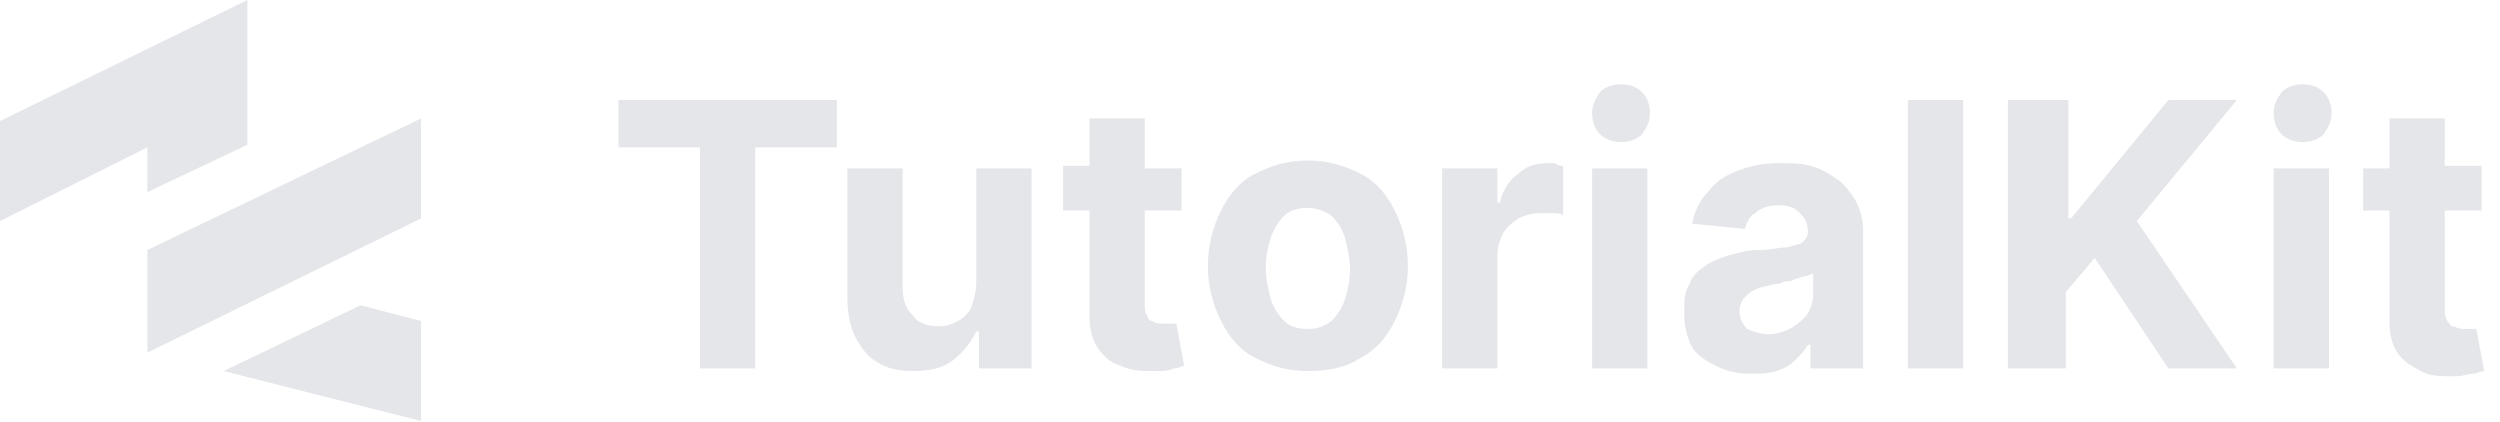
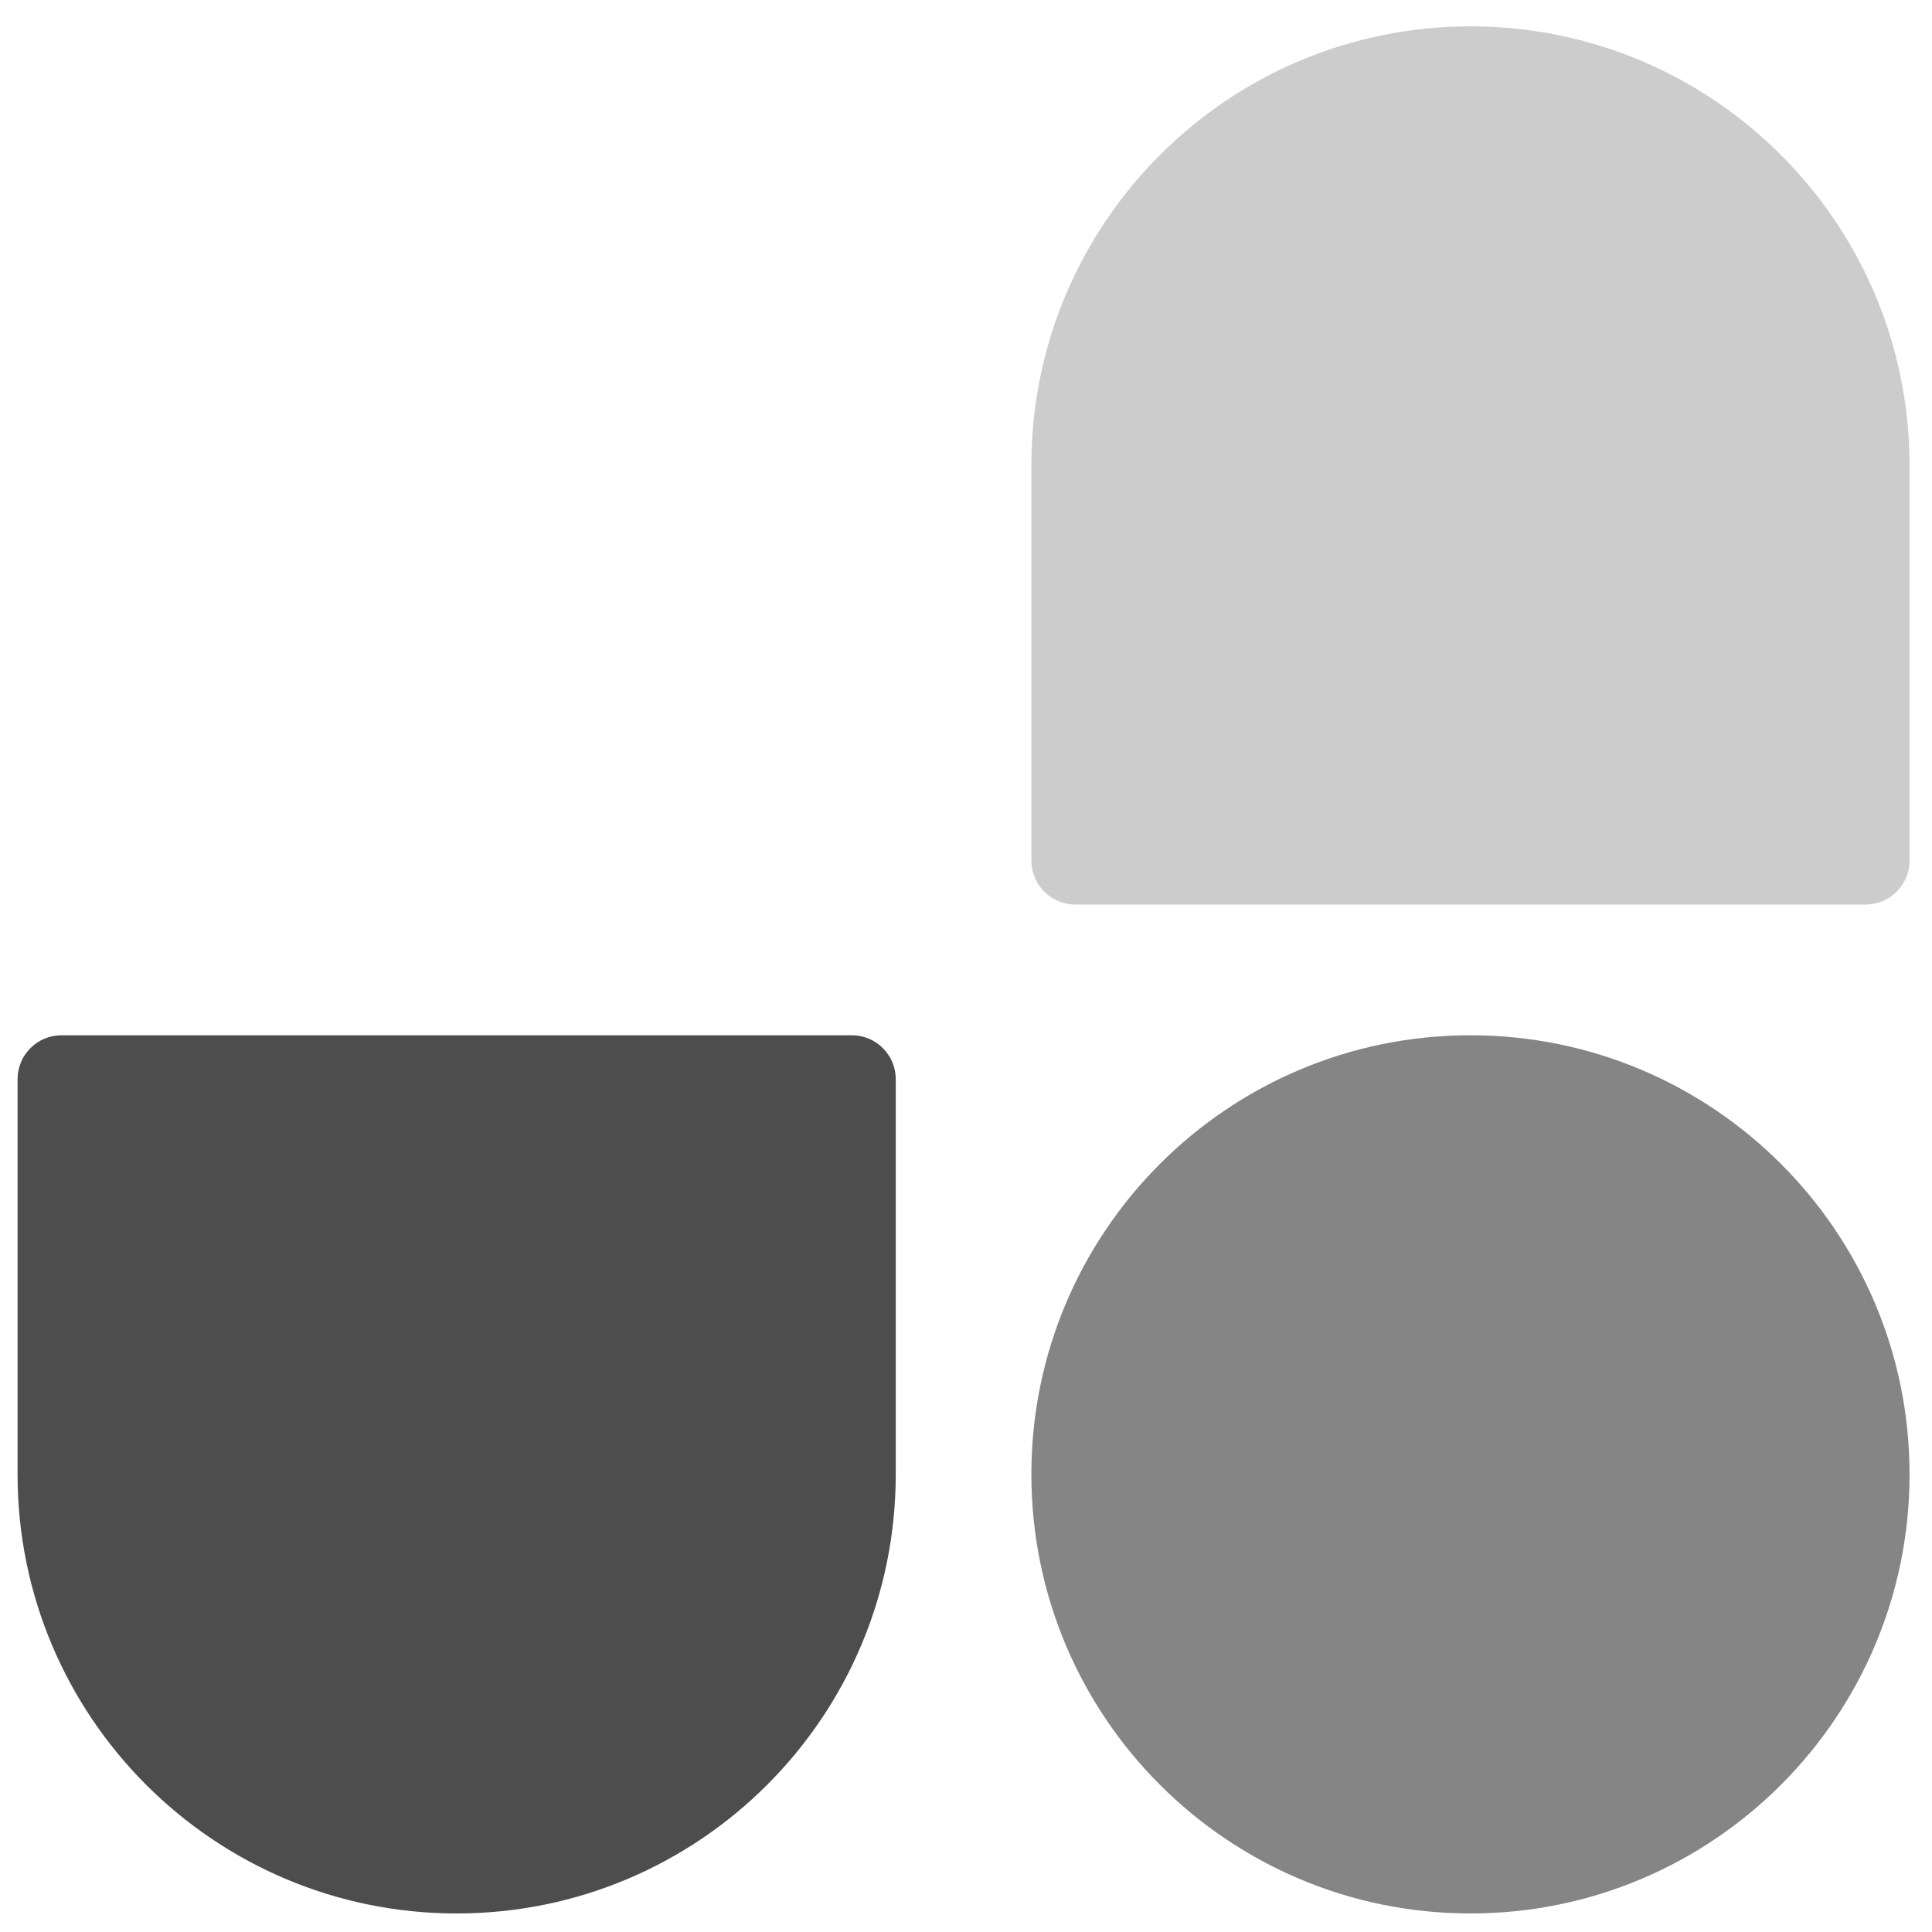
- <svg xmlns="http://www.w3.org/2000/svg" viewBox="0 0 95 16" fill="none">
-   <path d="M60.5 14V6.4H62.6V14H60.5ZM61.6 5.4C61.3 5.4 61 5.3 60.8 5.1C60.6 4.9 60.5 4.6 60.5 4.3C60.5 4 60.6 3.8 60.8 3.5C61 3.3 61.3 3.2 61.6 3.2C61.9 3.2 62.2 3.3 62.4 3.5C62.6 3.7 62.7 4 62.7 4.3C62.7 4.6 62.6 4.8 62.4 5.1C62.2 5.3 61.9 5.4 61.6 5.4ZM86.4 14V6.4H88.5V14H86.4ZM87.5 5.4C87.2 5.4 86.9 5.3 86.7 5.1C86.5 4.9 86.4 4.6 86.4 4.3C86.4 4 86.5 3.8 86.7 3.5C86.9 3.3 87.2 3.2 87.5 3.2C87.8 3.2 88.1 3.3 88.3 3.5C88.5 3.7 88.6 4 88.6 4.3C88.6 4.6 88.5 4.8 88.3 5.1C88.1 5.3 87.8 5.4 87.5 5.4ZM94.3 6.4V8H92.9V11.7C92.9 11.9 92.9 12 93 12.2C93.1 12.3 93.1 12.4 93.2 12.4C93.3 12.4 93.4 12.5 93.6 12.5C93.7 12.5 93.8 12.5 93.9 12.5C94 12.5 94.1 12.5 94.1 12.5L94.4 14.1C94.3 14.1 94.1 14.2 94 14.2C93.8 14.2 93.6 14.3 93.3 14.3C92.8 14.3 92.3 14.3 92 14.1C91.6 13.9 91.3 13.7 91.1 13.4C90.9 13.1 90.8 12.7 90.8 12.2V8H89.8V6.4H90.8V4.5H92.9V6.3H94.3V6.4ZM76.3 3.8V14H78.5V11.1L79.6 9.8L82.4 14H85L81.2 8.4L85 3.8H82.4L78.7 8.3H78.6V3.8H76.3ZM74.6 3.8V14H72.5V3.8H74.6ZM65.2 13.9C65.6 14.1 66 14.2 66.5 14.2C66.9 14.2 67.2 14.2 67.5 14.1C67.8 14 68 13.9 68.2 13.7C68.4 13.5 68.6 13.3 68.7 13.1H68.8V14H70.8V8.8C70.8 8.3 70.7 8 70.5 7.6C70.3 7.3 70.1 7 69.8 6.8C69.5 6.6 69.2 6.4 68.8 6.3C68.4 6.2 68 6.2 67.6 6.2C67 6.2 66.5 6.3 66 6.5C65.5 6.7 65.2 6.9 64.9 7.3C64.6 7.6 64.4 8 64.3 8.5L66.3 8.7C66.4 8.4 66.5 8.2 66.7 8.1C66.9 7.9 67.2 7.8 67.6 7.8C68 7.8 68.2 7.9 68.4 8.1C68.6 8.3 68.7 8.5 68.7 8.8C68.7 9 68.6 9.1 68.5 9.2C68.4 9.3 68.2 9.3 67.9 9.4C67.6 9.4 67.3 9.5 66.8 9.5C66.4 9.5 66.1 9.6 65.7 9.7C65.4 9.8 65.1 9.9 64.8 10.1C64.5 10.3 64.3 10.5 64.2 10.8C64 11.1 64 11.4 64 11.9C64 12.4 64.1 12.8 64.3 13.2C64.5 13.5 64.8 13.7 65.2 13.9ZM68 12.5C67.8 12.6 67.5 12.7 67.2 12.7C66.9 12.7 66.6 12.6 66.4 12.5C66.2 12.3 66.1 12.1 66.1 11.8C66.1 11.6 66.2 11.4 66.3 11.3C66.4 11.2 66.5 11.1 66.7 11C66.9 10.9 67.1 10.9 67.4 10.8C67.5 10.8 67.6 10.8 67.8 10.7C67.9 10.7 68.1 10.7 68.2 10.6C68.3 10.6 68.5 10.5 68.6 10.5C68.7 10.5 68.8 10.4 68.9 10.4V11.2C68.9 11.5 68.8 11.7 68.7 11.9C68.6 12.1 68.2 12.4 68 12.5ZM54.8 6.4V14H56.9V9.7C56.9 9.4 57 9.1 57.1 8.9C57.2 8.7 57.4 8.5 57.7 8.3C57.9 8.2 58.2 8.1 58.5 8.1C58.6 8.1 58.8 8.1 59 8.1C59.2 8.1 59.3 8.1 59.4 8.2V6.3C59.3 6.3 59.2 6.3 59.1 6.2C59 6.2 58.9 6.2 58.8 6.2C58.4 6.2 58 6.3 57.7 6.6C57.4 6.8 57.1 7.2 57 7.7H56.9V6.4H54.8ZM49.7 14.1C48.9 14.1 48.3 13.9 47.7 13.6C47.1 13.3 46.7 12.8 46.4 12.2C46.1 11.6 45.9 10.9 45.9 10.1C45.9 9.3 46.1 8.6 46.4 8C46.7 7.4 47.1 6.9 47.7 6.6C48.3 6.3 48.9 6.1 49.7 6.1C50.5 6.1 51.1 6.3 51.7 6.6C52.3 6.9 52.7 7.4 53 8C53.3 8.6 53.5 9.3 53.5 10.1C53.5 10.9 53.3 11.6 53 12.2C52.7 12.8 52.3 13.3 51.7 13.6C51.1 14 50.4 14.1 49.7 14.1ZM49.7 12.5C50.1 12.5 50.3 12.4 50.6 12.2C50.8 12 51 11.7 51.1 11.4C51.2 11.1 51.3 10.7 51.3 10.2C51.3 9.8 51.2 9.4 51.1 9C51 8.7 50.8 8.4 50.6 8.2C50.3 8 50 7.9 49.7 7.9C49.3 7.9 49 8 48.8 8.2C48.6 8.4 48.4 8.7 48.3 9C48.2 9.3 48.1 9.7 48.1 10.2C48.1 10.6 48.2 11 48.3 11.4C48.4 11.7 48.6 12 48.8 12.2C49 12.4 49.3 12.5 49.7 12.5ZM44.9 8V6.4H43.5V4.5H41.4V6.3H40.4V8H41.4V12C41.4 12.5 41.5 12.9 41.7 13.2C41.9 13.5 42.2 13.8 42.6 13.9C43 14.1 43.4 14.1 43.9 14.1C44.2 14.1 44.4 14.1 44.6 14C44.8 14 44.9 13.9 45 13.9L44.7 12.3C44.6 12.3 44.6 12.3 44.5 12.3C44.4 12.3 44.3 12.3 44.2 12.3C44.1 12.3 43.9 12.3 43.8 12.2C43.7 12.2 43.6 12.1 43.6 12C43.5 11.9 43.5 11.7 43.5 11.5V8H44.9ZM37.1 10.7V6.4H39.2V14H37.2V12.6H37.1C36.9 13 36.6 13.4 36.2 13.7C35.8 14 35.3 14.1 34.7 14.1C34.2 14.1 33.7 14 33.4 13.8C33 13.6 32.7 13.2 32.5 12.8C32.3 12.4 32.2 11.9 32.2 11.3V6.4H34.3V10.9C34.3 11.4 34.4 11.7 34.7 12C34.9 12.3 35.3 12.4 35.7 12.4C36 12.4 36.2 12.3 36.4 12.2C36.6 12.1 36.8 11.9 36.9 11.7C37 11.4 37.1 11.1 37.1 10.7ZM23.5 3.8V5.6H26.6V14H28.7V5.6H31.8V3.8H23.5Z" fill="#E4E6E9" />
-   <path d="M0 4.6V8.4L5.6 5.6V7.3L9.4 5.5V0L0 4.6ZM5.6 9.5L16 4.5V8.3L5.6 13.4V9.5ZM13.7 11.6L8.5 14.1L16 16V12.2L13.7 11.6Z" fill="#E4E6E9" />
+ <svg xmlns="http://www.w3.org/2000/svg" width="220" height="220" viewBox="0 0 220 220" fill="none">
+   <path d="M117.444 167.888C117.444 140.273 139.83 117.888 167.444 117.888V117.888C195.058 117.888 217.444 140.273 217.444 167.888V167.888C217.444 195.502 195.058 217.888 167.444 217.888V217.888C139.83 217.888 117.444 195.502 117.444 167.888V167.888Z" fill="#858585" />
+   <path d="M117.444 53C117.444 25.386 139.83 3 167.444 3V3C195.058 3 217.444 25.386 217.444 53V98C217.444 100.761 215.205 103 212.444 103H122.444C119.683 103 117.444 100.761 117.444 98V53Z" fill="#CCCCCC" />
+   <path d="M102 167.888C102 195.502 79.614 217.888 52 217.888V217.888C24.386 217.888 2 195.502 2 167.888L2 122.888C2 120.126 4.239 117.888 7 117.888L97 117.888C99.761 117.888 102 120.126 102 122.888L102 167.888Z" fill="#4D4D4D" />
</svg>
